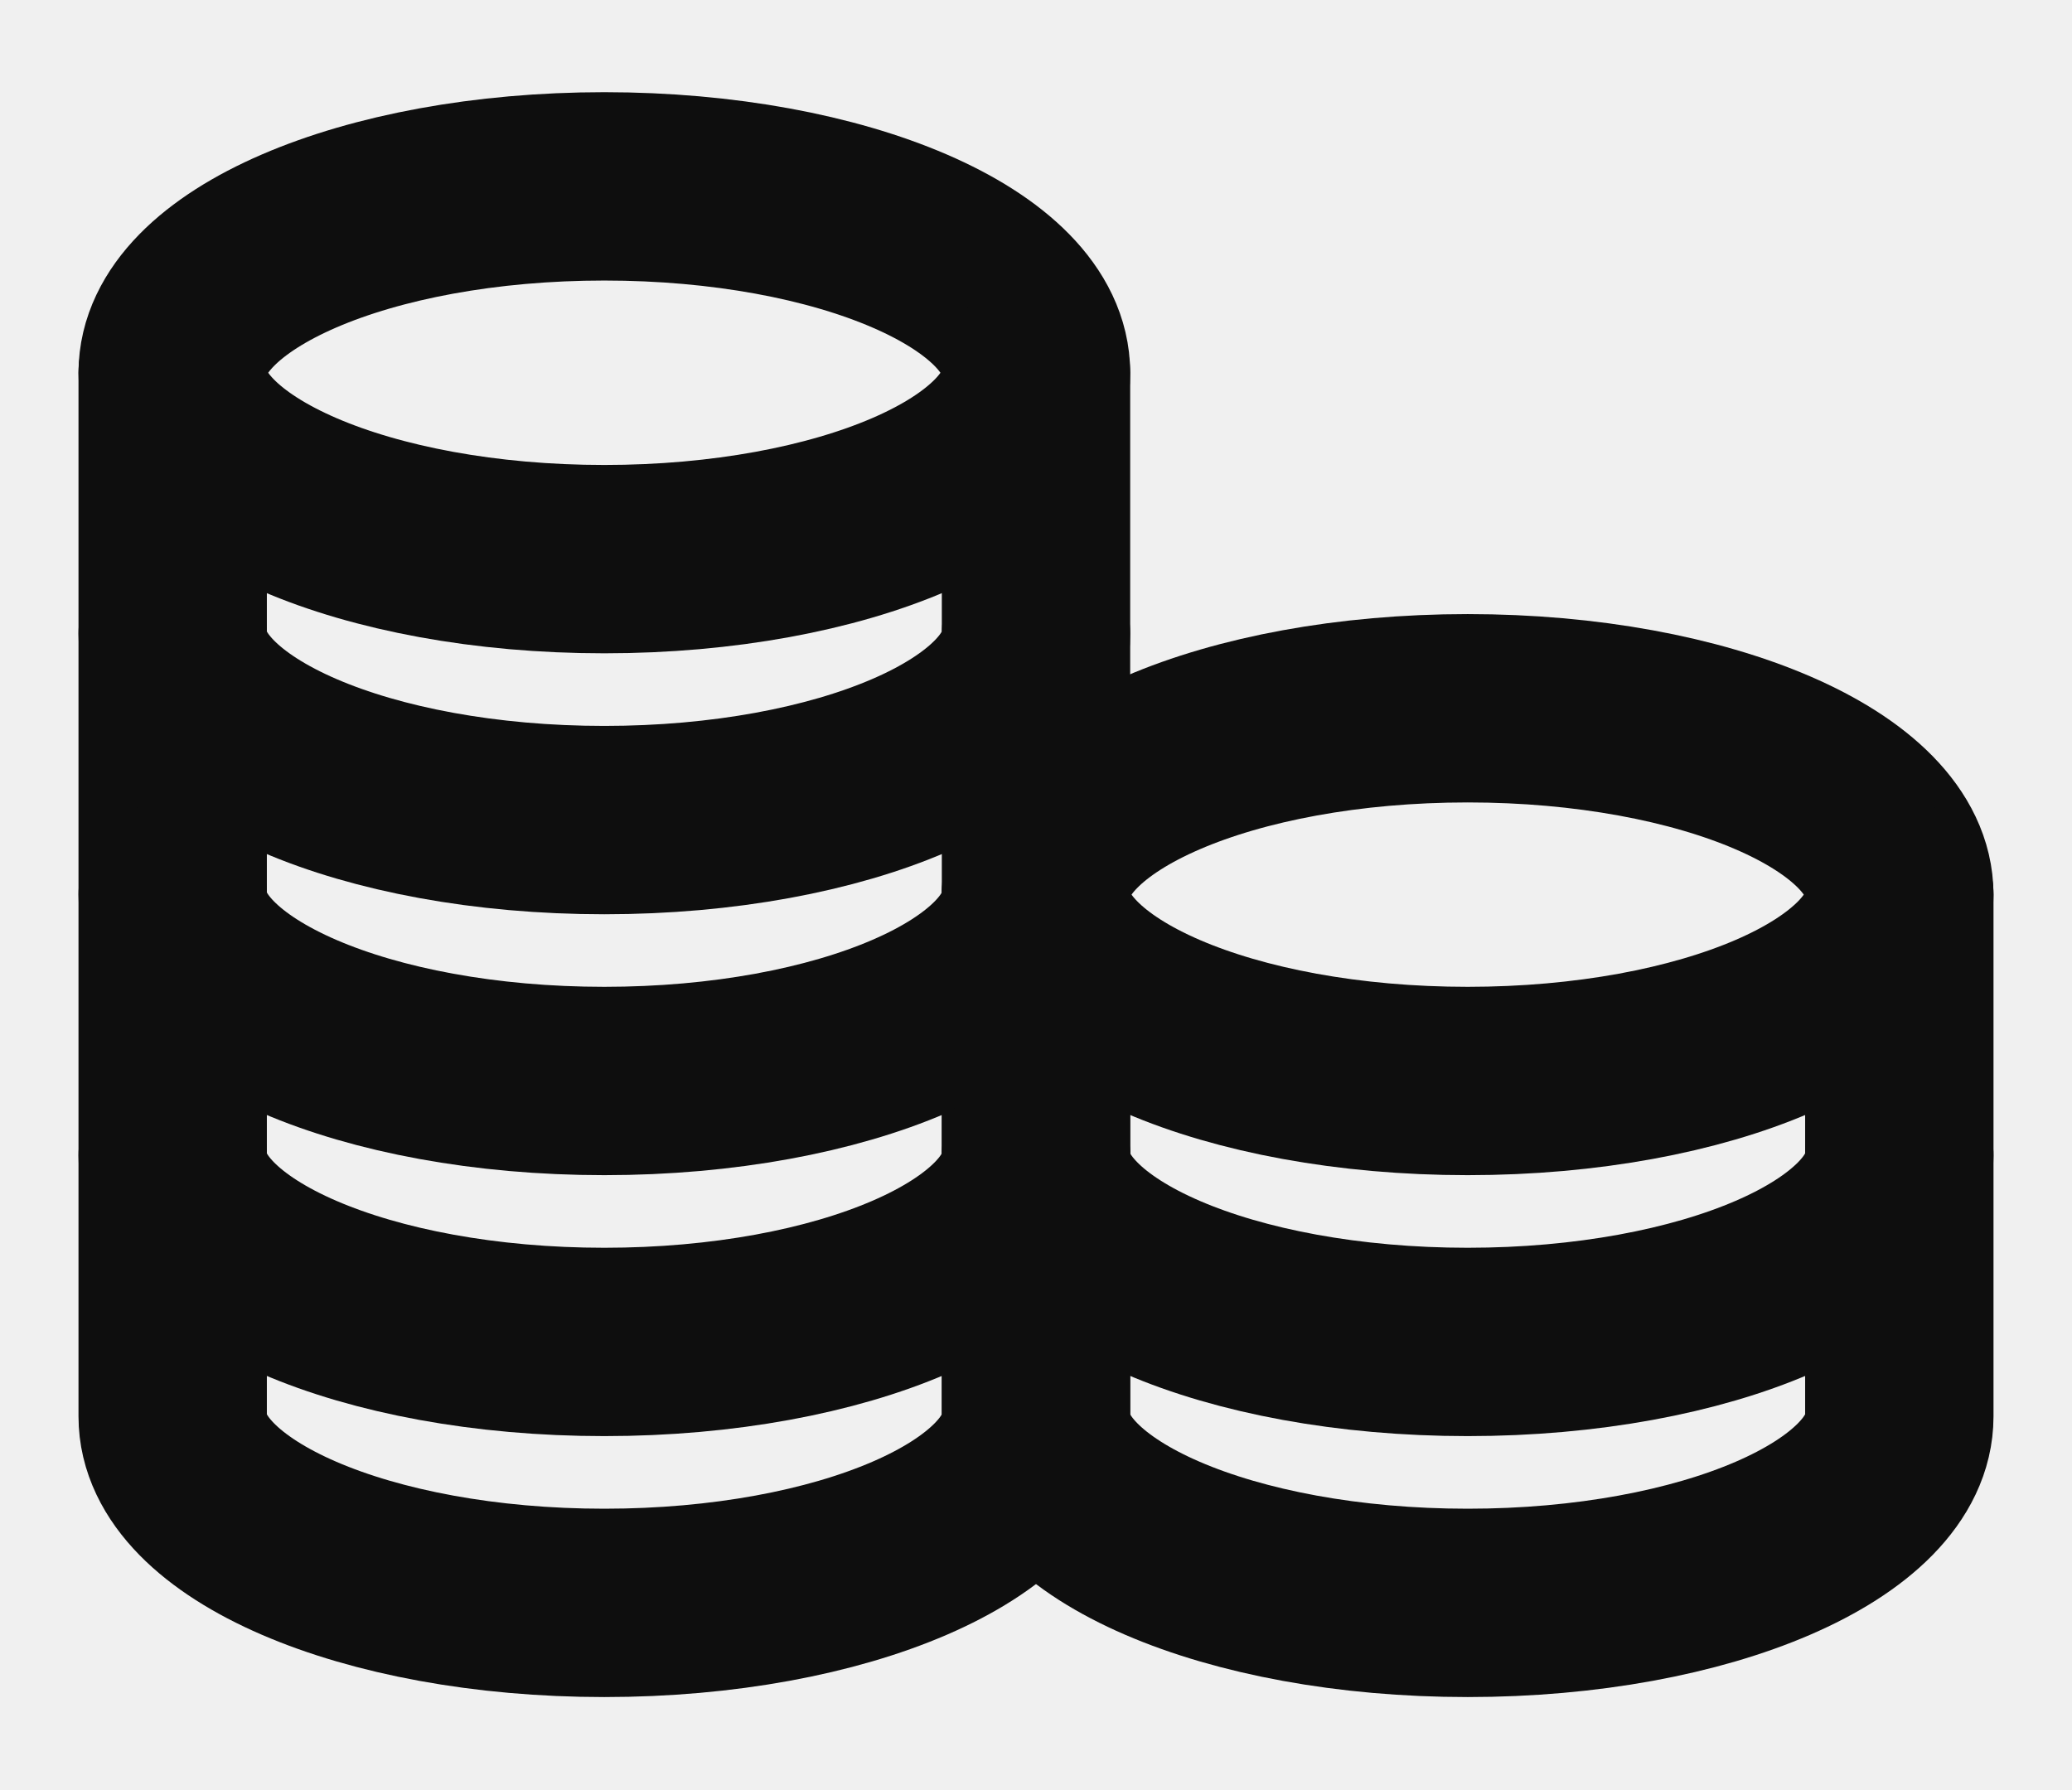
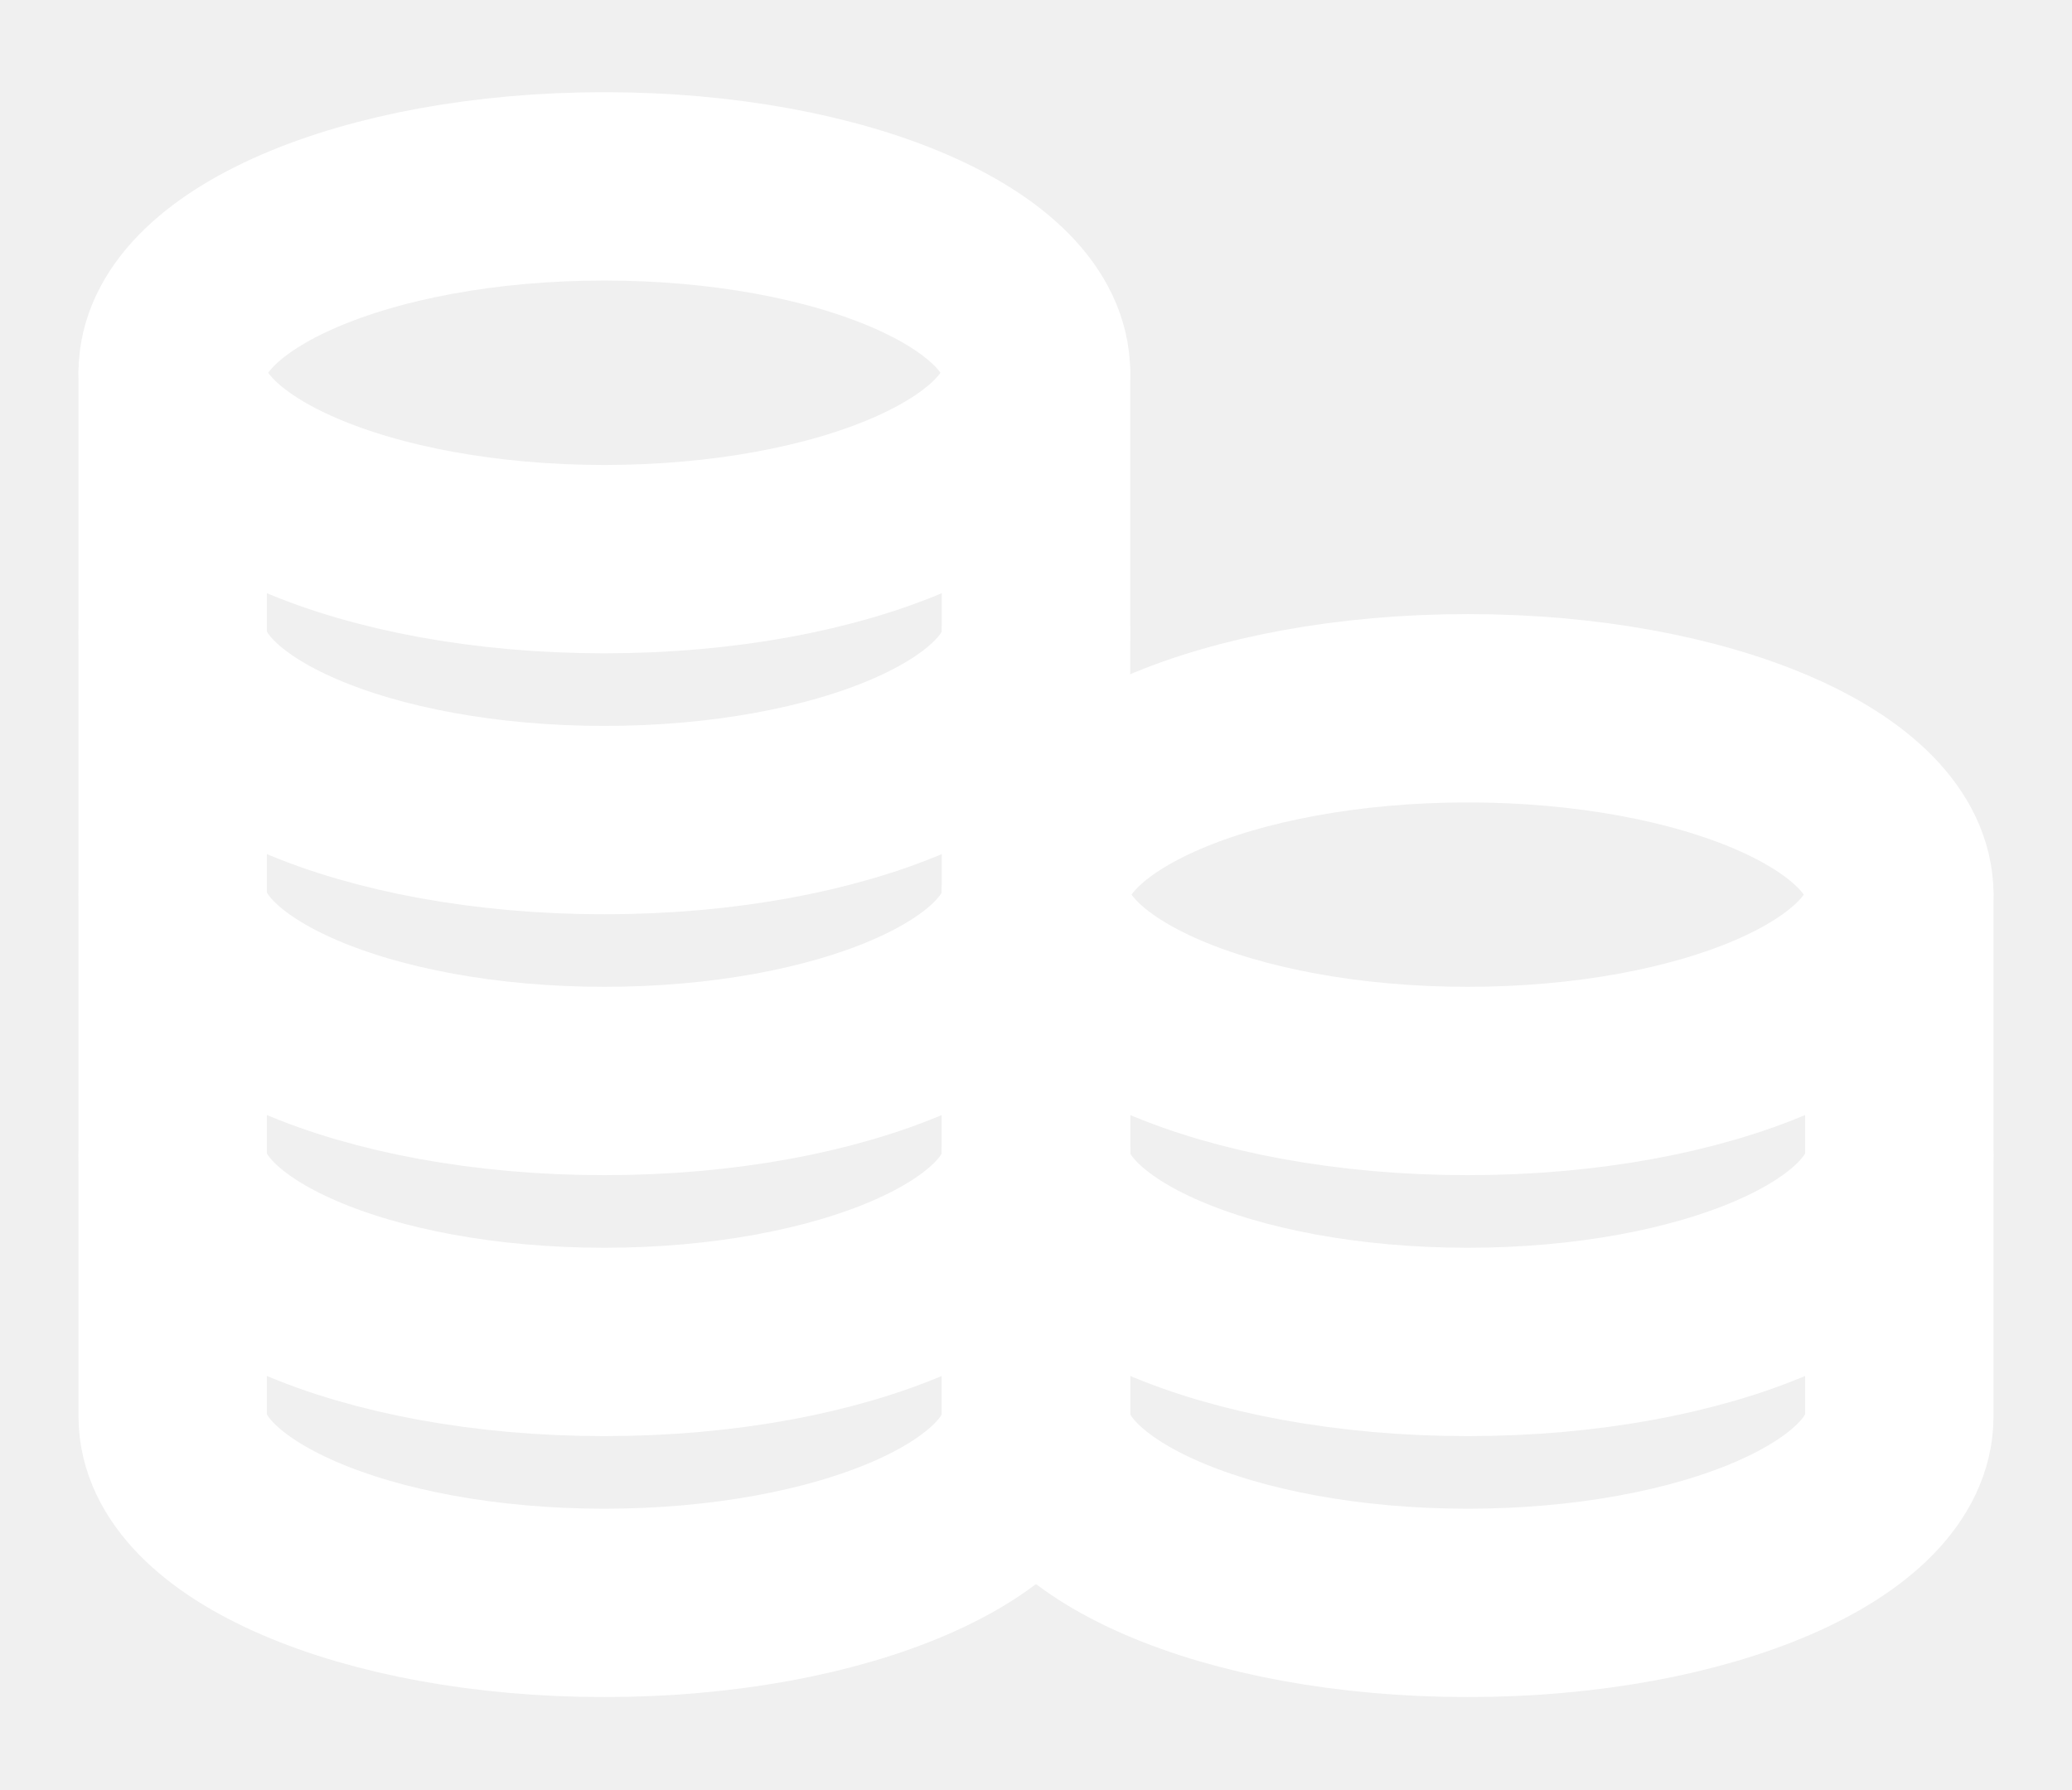
<svg xmlns="http://www.w3.org/2000/svg" width="44" height="38" viewBox="0 0 44 38" fill="none">
-   <path d="M12.833 11.875C17.896 11.875 22 10.103 22 7.917C22 5.731 17.896 3.958 12.833 3.958C7.771 3.958 3.667 5.731 3.667 7.917C3.667 10.103 7.771 11.875 12.833 11.875Z" stroke="#0E0E0E" stroke-width="4" stroke-linecap="round" stroke-linejoin="round" />
-   <path d="M3.667 7.917V13.458C3.667 15.644 7.771 17.417 12.833 17.417C17.896 17.417 22 15.644 22 13.458V7.917" stroke="#0E0E0E" stroke-width="4" stroke-linecap="round" stroke-linejoin="round" />
-   <path d="M3.667 13.458V19C3.667 21.186 7.771 22.958 12.833 22.958C17.896 22.958 22 21.186 22 19V13.458" stroke="#0E0E0E" stroke-width="4" stroke-linecap="round" stroke-linejoin="round" />
-   <path d="M3.667 19V24.542C3.667 26.727 7.771 28.5 12.833 28.5C17.896 28.5 22 26.727 22 24.542V19" stroke="#0E0E0E" stroke-width="4" stroke-linecap="round" stroke-linejoin="round" />
-   <path d="M3.667 24.542V30.083C3.667 32.269 7.771 34.042 12.833 34.042C17.896 34.042 22 32.269 22 30.083V24.542" stroke="#0E0E0E" stroke-width="4" stroke-linecap="round" stroke-linejoin="round" />
-   <path d="M31.167 22.958C36.229 22.958 40.333 21.186 40.333 19C40.333 16.814 36.229 15.042 31.167 15.042C26.104 15.042 22 16.814 22 19C22 21.186 26.104 22.958 31.167 22.958Z" stroke="#0E0E0E" stroke-width="4" stroke-linecap="round" stroke-linejoin="round" />
-   <path d="M22 19V24.542C22 26.727 26.104 28.5 31.167 28.5C36.229 28.5 40.333 26.727 40.333 24.542V19" stroke="#0E0E0E" stroke-width="4" stroke-linecap="round" stroke-linejoin="round" />
-   <path d="M22 24.542V30.083C22 32.269 26.104 34.042 31.167 34.042C36.229 34.042 40.333 32.269 40.333 30.083V24.542" stroke="#0E0E0E" stroke-width="4" stroke-linecap="round" stroke-linejoin="round" />
+   <path d="M12.833 11.875C17.896 11.875 22 10.103 22 7.917C22 5.731 17.896 3.958 12.833 3.958C7.771 3.958 3.667 5.731 3.667 7.917C3.667 10.103 7.771 11.875 12.833 11.875Z" stroke="white" stroke-width="4" stroke-linecap="round" stroke-linejoin="round" />
+   <path d="M3.667 7.917V13.458C3.667 15.644 7.771 17.417 12.833 17.417C17.896 17.417 22 15.644 22 13.458V7.917" stroke="white" stroke-width="4" stroke-linecap="round" stroke-linejoin="round" />
+   <path d="M3.667 13.458V19C3.667 21.186 7.771 22.958 12.833 22.958C17.896 22.958 22 21.186 22 19V13.458" stroke="white" stroke-width="4" stroke-linecap="round" stroke-linejoin="round" />
+   <path d="M3.667 19V24.542C3.667 26.727 7.771 28.5 12.833 28.5C17.896 28.5 22 26.727 22 24.542V19" stroke="white" stroke-width="4" stroke-linecap="round" stroke-linejoin="round" />
+   <path d="M3.667 24.542V30.083C3.667 32.269 7.771 34.042 12.833 34.042C17.896 34.042 22 32.269 22 30.083V24.542" stroke="white" stroke-width="4" stroke-linecap="round" stroke-linejoin="round" />
+   <path d="M31.167 22.958C36.229 22.958 40.333 21.186 40.333 19C40.333 16.814 36.229 15.042 31.167 15.042C26.104 15.042 22 16.814 22 19C22 21.186 26.104 22.958 31.167 22.958Z" stroke="white" stroke-width="4" stroke-linecap="round" stroke-linejoin="round" />
+   <path d="M22 19V24.542C22 26.727 26.104 28.5 31.167 28.5C36.229 28.5 40.333 26.727 40.333 24.542V19" stroke="white" stroke-width="4" stroke-linecap="round" stroke-linejoin="round" />
+   <path d="M22 24.542V30.083C22 32.269 26.104 34.042 31.167 34.042C36.229 34.042 40.333 32.269 40.333 30.083V24.542" stroke="white" stroke-width="4" stroke-linecap="round" stroke-linejoin="round" />
</svg>
